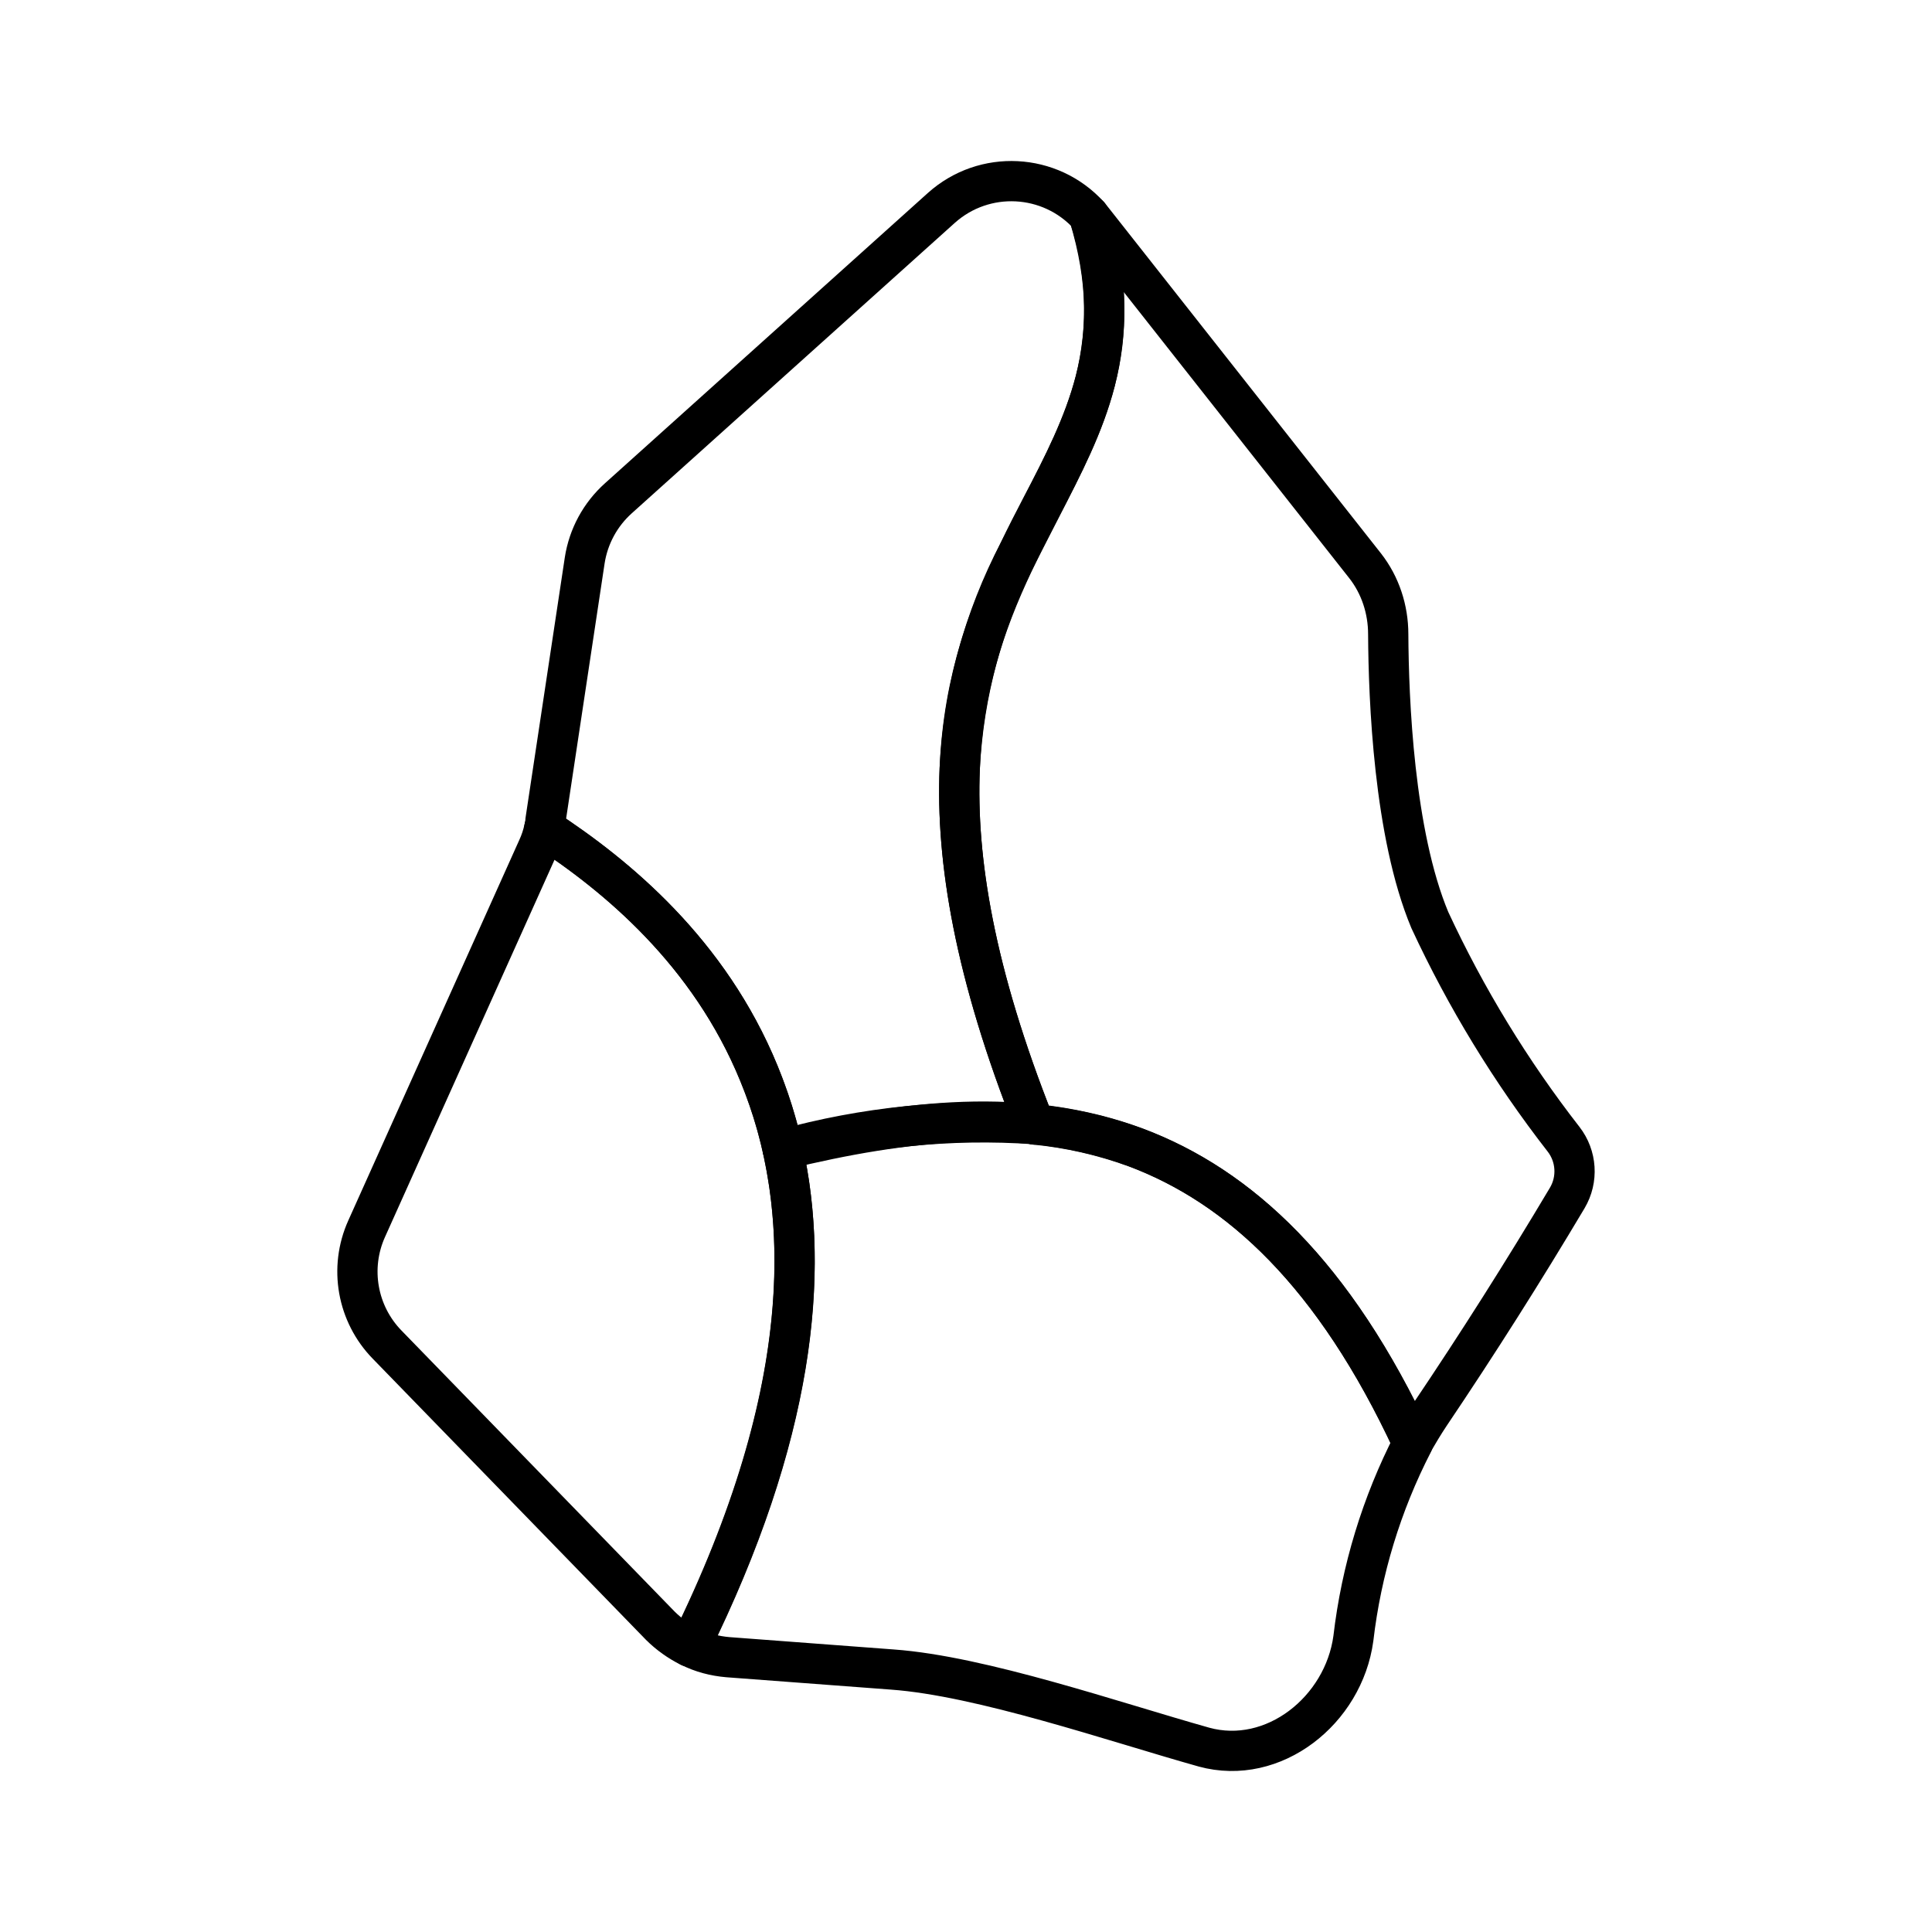
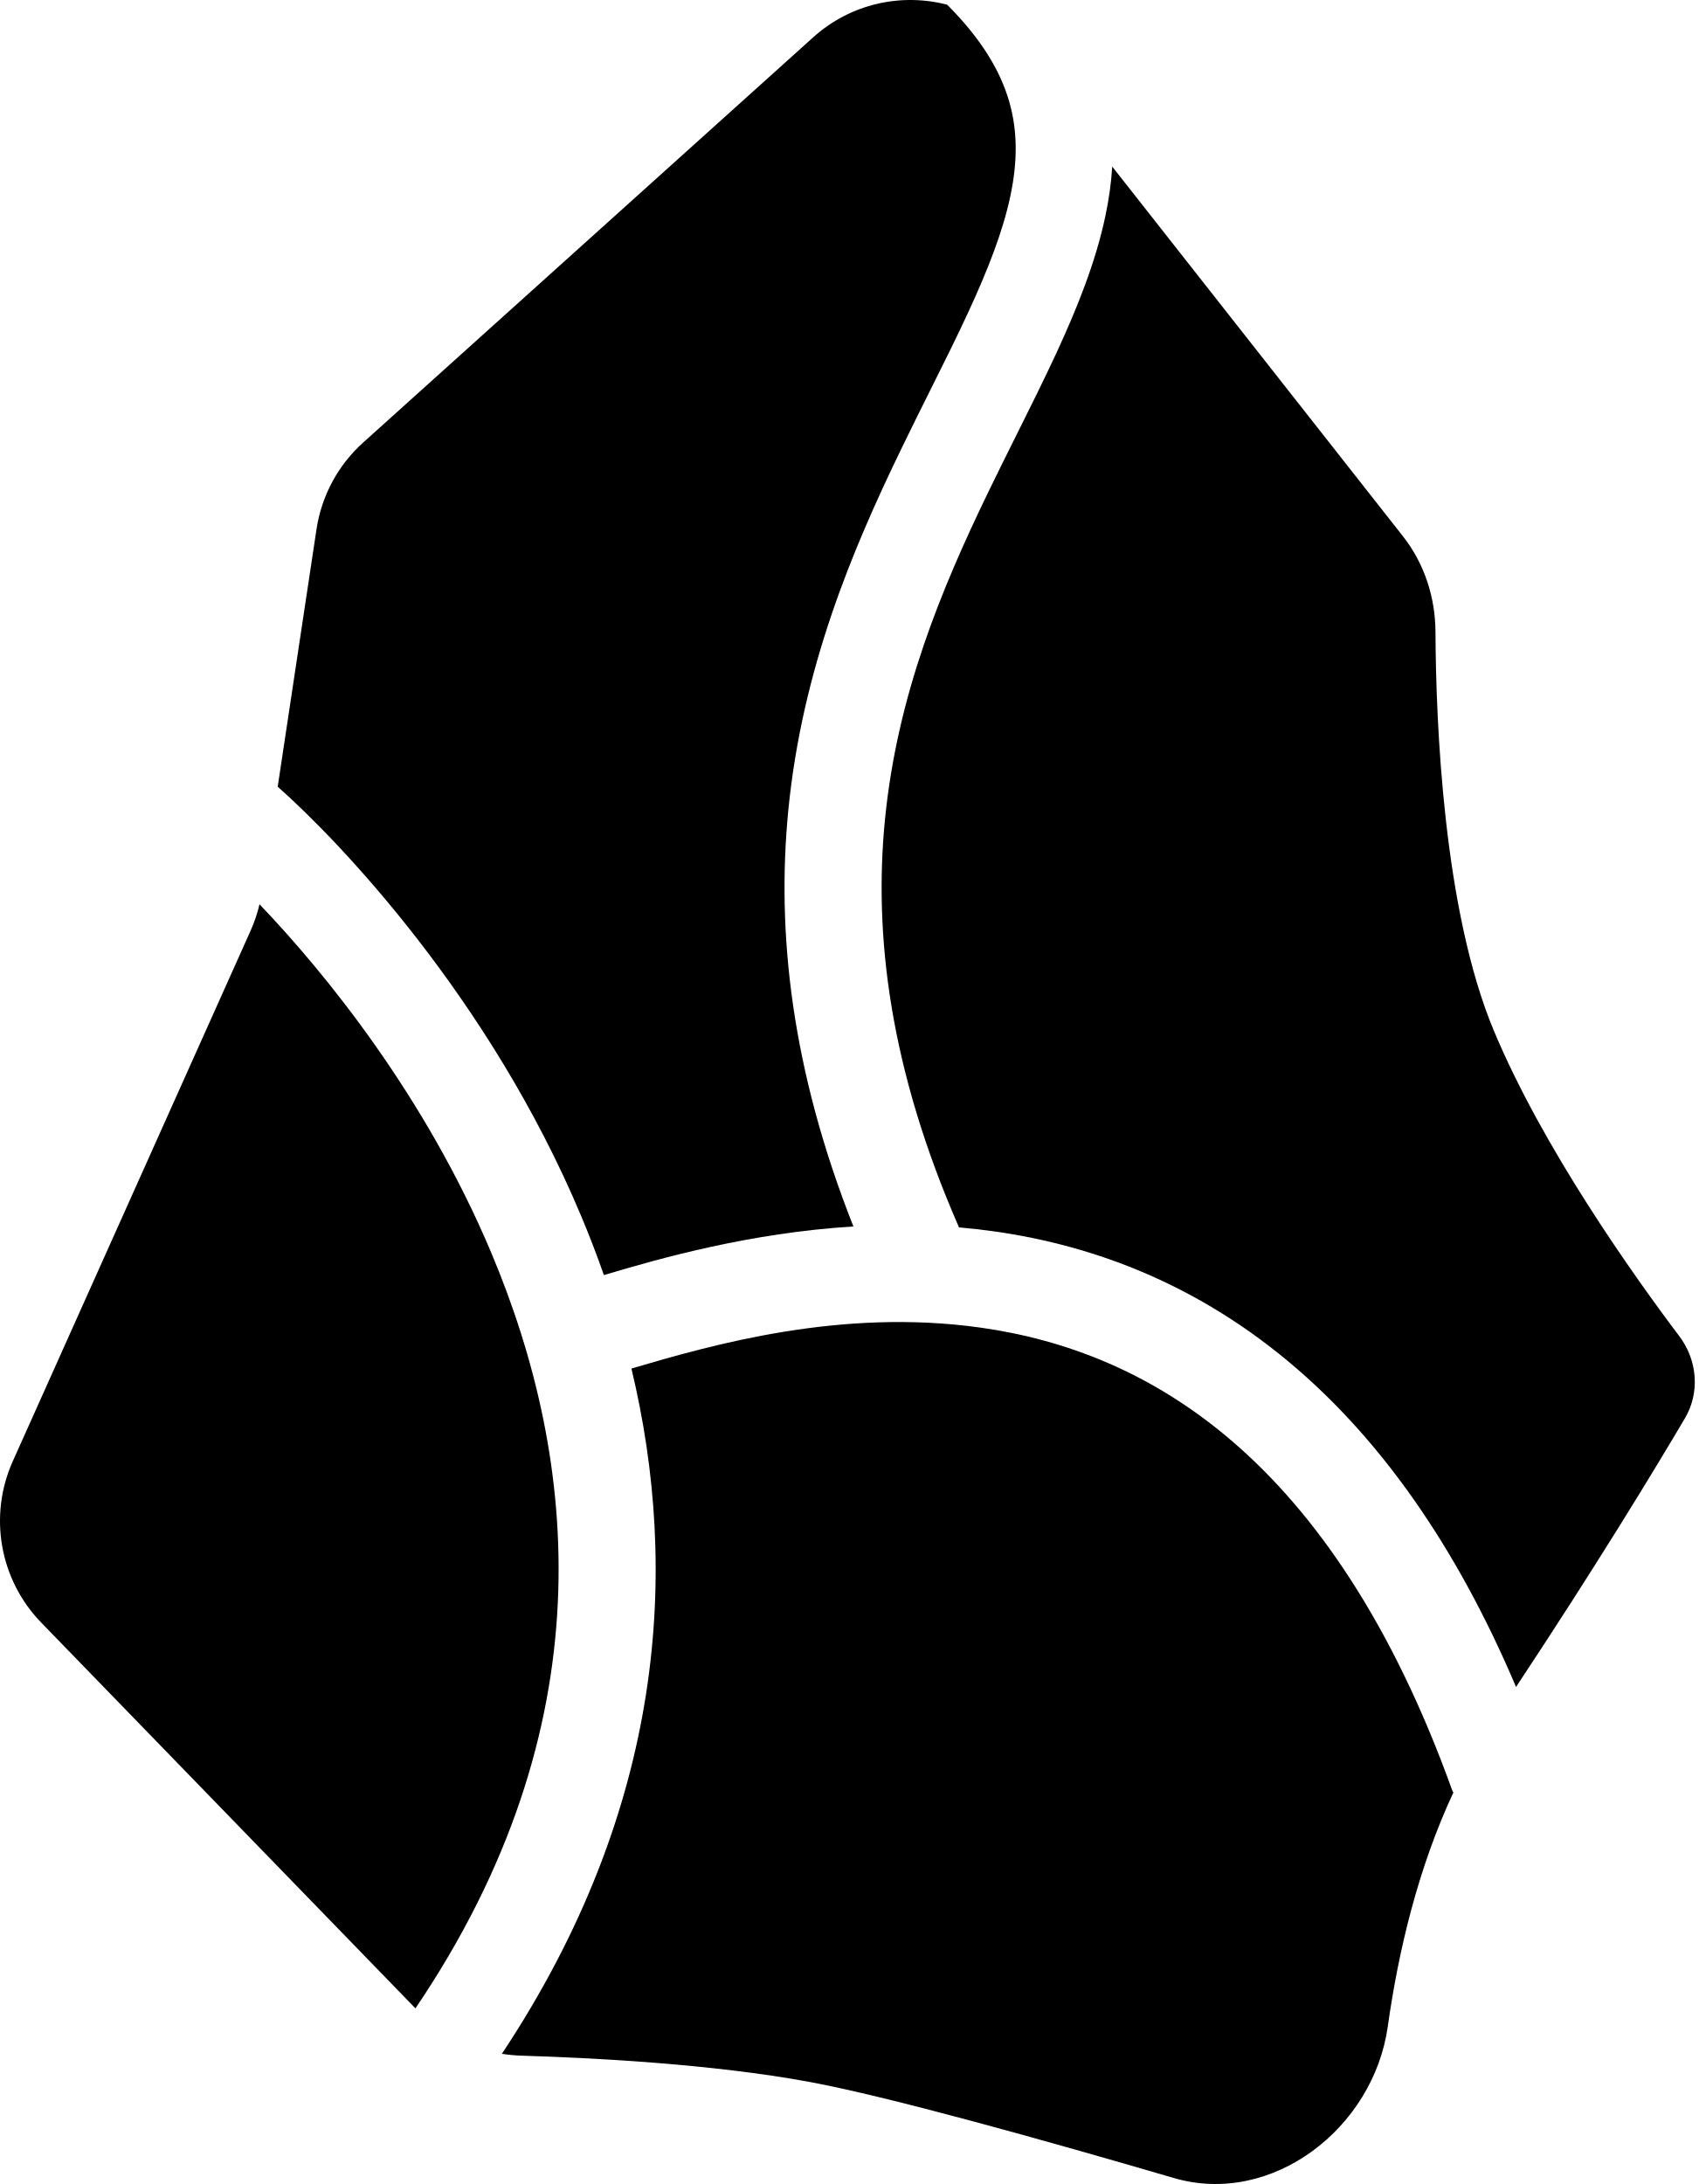
- <svg xmlns="http://www.w3.org/2000/svg" width="48" height="48" viewBox="0 0 48 48">
-   <path fill="none" stroke="currentColor" stroke-linecap="round" stroke-linejoin="round" d="M17.133 40.912c3.155-6.394 3.071-10.982 1.722-14.24c-1.229-3.014-3.527-4.913-5.333-6.095a2.3 2.3 0 0 1-.167.503L9.11 30.526c-.44.975-.237 2.12.512 2.885l6.784 6.98c.214.213.466.39.726.52Zm8.581-12.973c.847.083 1.675.27 2.494.567c2.587.968 4.942 3.146 6.887 7.343c.14-.242.279-.474.428-.698a114 114 0 0 0 3.415-5.388a1.3 1.3 0 0 0-.093-1.461a28.2 28.2 0 0 1-3.322-5.445c-.894-2.14-1.024-5.481-1.033-7.1c0-.615-.196-1.22-.577-1.704l-6.747-8.561l-.112-.14c.493 1.629.465 2.931.158 4.113c-.28 1.099-.8 2.094-1.35 3.146c-.185.354-.372.717-.548 1.089a13 13 0 0 0-1.47 5.398c-.094 2.252.362 5.072 1.86 8.84z" />
-   <path fill="none" stroke="currentColor" stroke-linecap="round" stroke-linejoin="round" d="M25.704 27.939c-1.498-3.77-1.954-6.59-1.86-8.841c.092-2.234.744-3.91 1.47-5.398l.558-1.09c.54-1.05 1.052-2.047 1.34-3.145a7.3 7.3 0 0 0-.158-4.113a2.606 2.606 0 0 0-3.667-.186l-8.022 7.212c-.45.403-.746.949-.838 1.545L13.55 20.4c0 .065-.019.121-.028.186c1.806 1.173 4.095 3.072 5.333 6.078c.242.595.447 1.219.595 1.898a18.6 18.6 0 0 1 6.254-.633z" />
-   <path fill="none" stroke="currentColor" stroke-linecap="round" stroke-linejoin="round" d="M29.91 43.406c1.732.475 3.472-.912 3.714-2.699c.198-1.695.7-3.34 1.48-4.858c-1.954-4.197-4.309-6.375-6.887-7.343c-2.745-1.023-5.733-.68-8.767.056c.68 3.08.28 7.11-2.308 12.35c.289.149.615.232.94.26l4.086.307c2.215.159 5.519 1.303 7.743 1.927Z" />
+ <svg xmlns="http://www.w3.org/2000/svg" width="140" height="180" viewBox="0 0 140 180" fill="currentColor">
+   <path d="M49.775 105.089C54.383 103.715 61.807 101.605 70.343 101.082C65.222 88.145 63.986 76.824 64.98 66.744C66.129 55.103 70.23 45.387 74.228 37.12C75.081 35.356 75.901 33.714 76.688 32.138C77.802 29.907 78.849 27.81 79.828 25.692C81.458 22.165 82.667 19.051 83.279 16.158C83.881 13.312 83.884 10.771 83.173 8.334C82.461 5.894 80.948 3.266 78.07 0.387C74.313 -0.588 70.145 0.268 67.02 3.082L29.93 36.477C27.861 38.34 26.503 40.864 26.088 43.618L22.89 64.838C27.919 69.287 40.33 82.22 47.879 100.165C48.553 101.766 49.188 103.408 49.775 105.089Z" />
+   <path d="M21.39 74.529C21.215 75.276 20.969 76.005 20.655 76.706L1.052 120.436C-0.961 124.928 -0.034 130.194 3.393 133.726L34.242 165.523C49.995 142.262 47.698 120.379 40.503 103.274C35.047 90.304 26.777 80.153 21.39 74.529Z" />
+   <path d="M41.369 169.269C41.909 169.355 42.458 169.407 43.01 169.424C48.864 169.6 58.71 170.109 66.695 171.582C73.209 172.783 86.121 176.397 96.747 179.505C104.855 181.877 113.211 175.396 114.387 167.024C115.245 160.917 116.855 154.009 119.821 147.677L119.753 147.702C114.73 133.682 108.34 124.629 101.641 118.849C94.962 113.086 87.771 110.397 80.828 109.42C69.284 107.795 58.707 110.832 52.045 112.791C56.035 129.428 54.807 149.004 41.369 169.269Z" />
+   <path d="M124.96 139.034C131.626 128.965 136.375 121.134 138.881 116.888C140.135 114.764 139.907 112.102 138.423 110.133C134.554 105.002 127.152 94.576 123.12 84.922C118.973 74.996 118.355 59.587 118.319 52.081C118.306 49.228 117.402 46.441 115.639 44.199L91.676 13.73C91.592 15.103 91.395 16.466 91.109 17.816C90.312 21.588 88.807 25.344 87.092 29.055C86.086 31.231 84.924 33.561 83.75 35.916C82.968 37.483 82.181 39.061 81.432 40.61C77.558 48.621 73.953 57.315 72.945 67.531C72.011 77.001 73.289 88.014 79.048 101.162C80.007 101.243 80.973 101.351 81.942 101.487C90.207 102.651 98.881 105.891 106.866 112.781C113.73 118.704 119.932 127.19 124.96 139.034Z" />
</svg>
